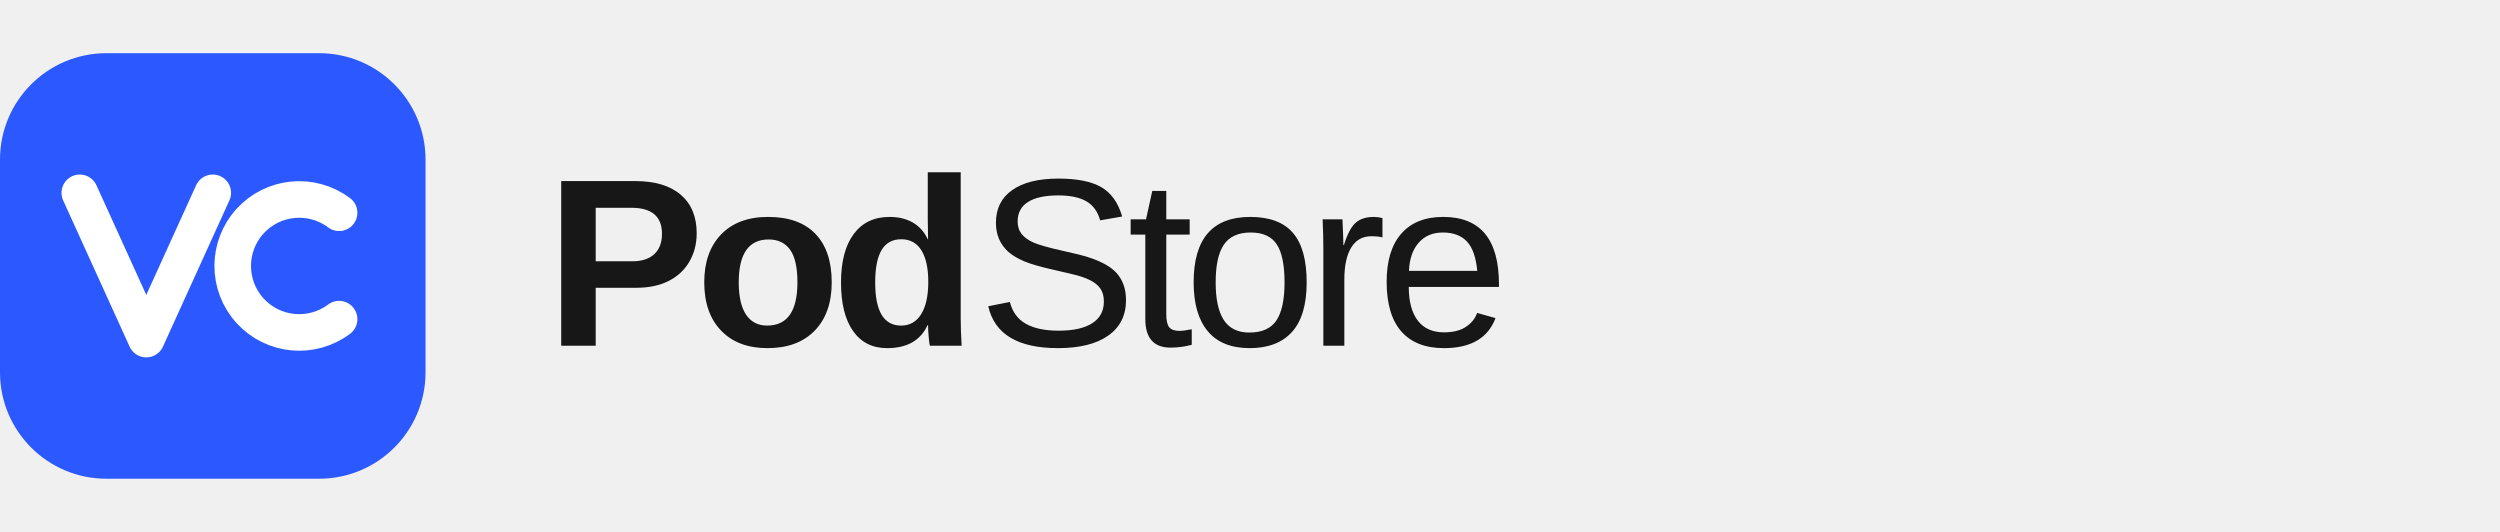
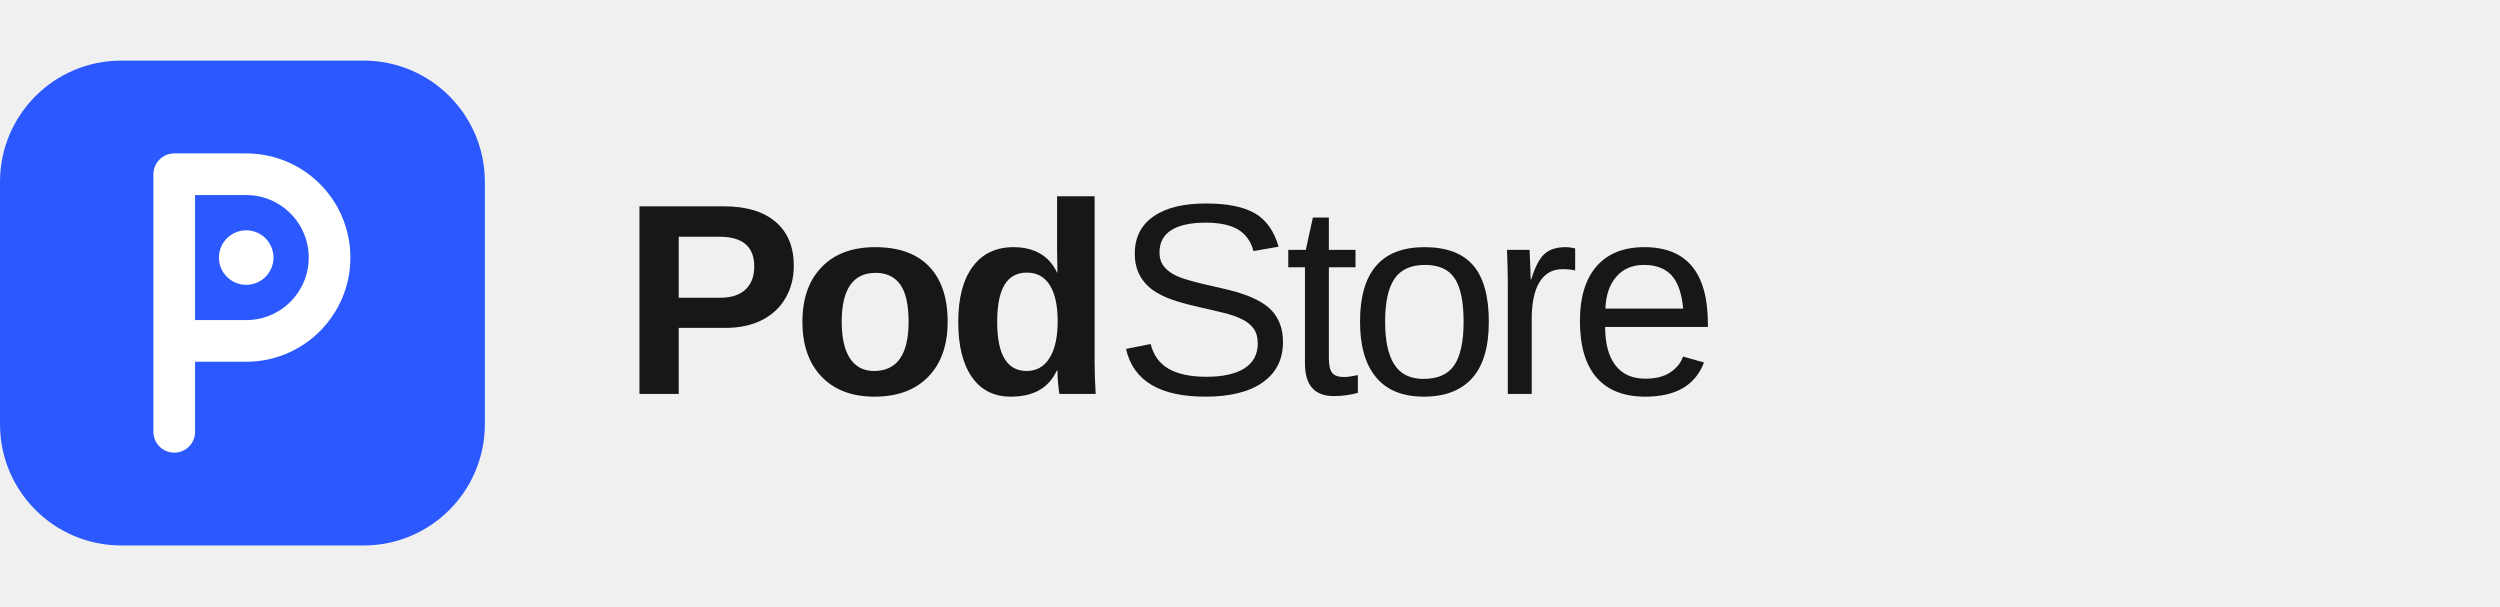
- <svg xmlns="http://www.w3.org/2000/svg" width="376" height="80" viewBox="0 0 376 80" fill="none" role="img" aria-labelledby="title">
+ <svg xmlns="http://www.w3.org/2000/svg" width="330" height="80" viewBox="0 0 330 80" fill="none" role="img" aria-labelledby="title">
  <g transform="translate(0 8)">
    <rect width="64" height="64" rx="16" fill="#2B59FF" />
-     <path d="m12 21 10 22 10-22M51 24a10 10 0 1 0 0 16" stroke="#FFF" stroke-width="5.5" stroke-linecap="round" stroke-linejoin="round" />
+     <path d="M23 49V15h9.5a11 11 0 0 1 0 22H23" stroke="#FFF" stroke-width="5.5" stroke-linecap="round" stroke-linejoin="round" />
+     <circle cx="32.5" cy="26" r="3.6" fill="#FFF" />
  </g>
  <text x="82" y="52" fill="#171717" font-family="Arial, Helvetica, sans-serif" font-size="36" font-weight="700" letter-spacing="-1.5">Pod<tspan font-weight="400">Store</tspan>
  </text>
</svg>
